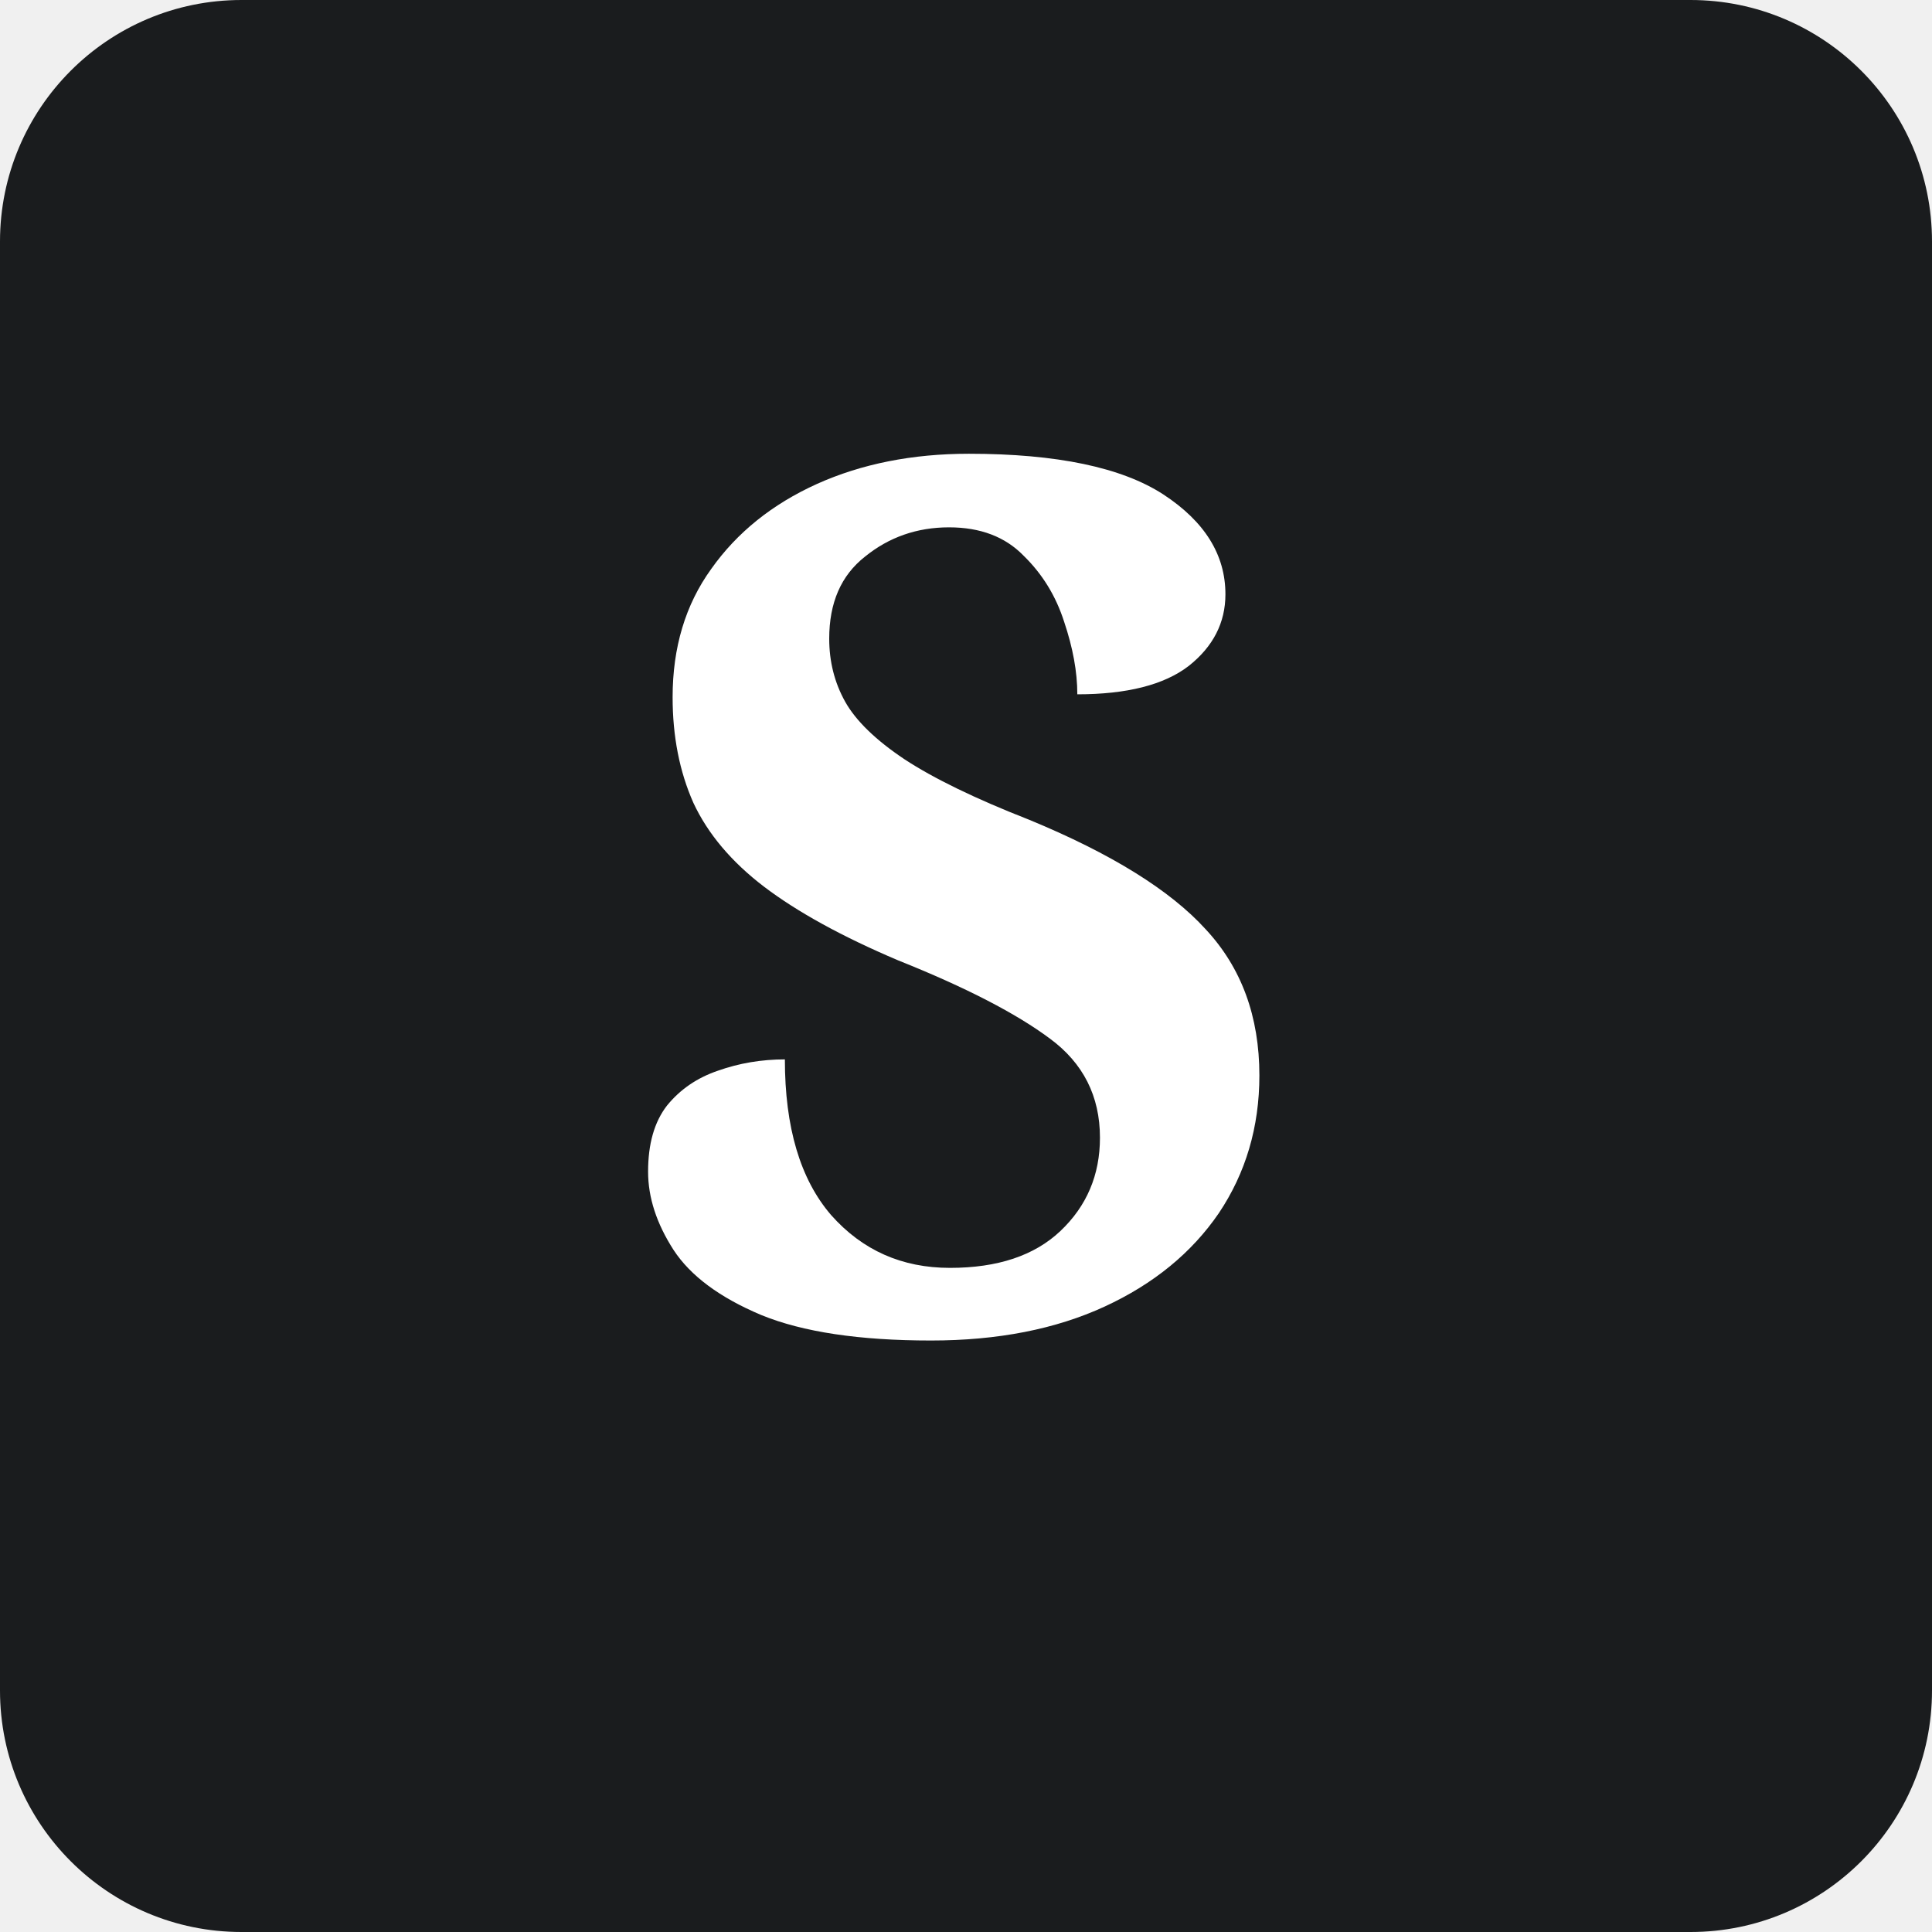
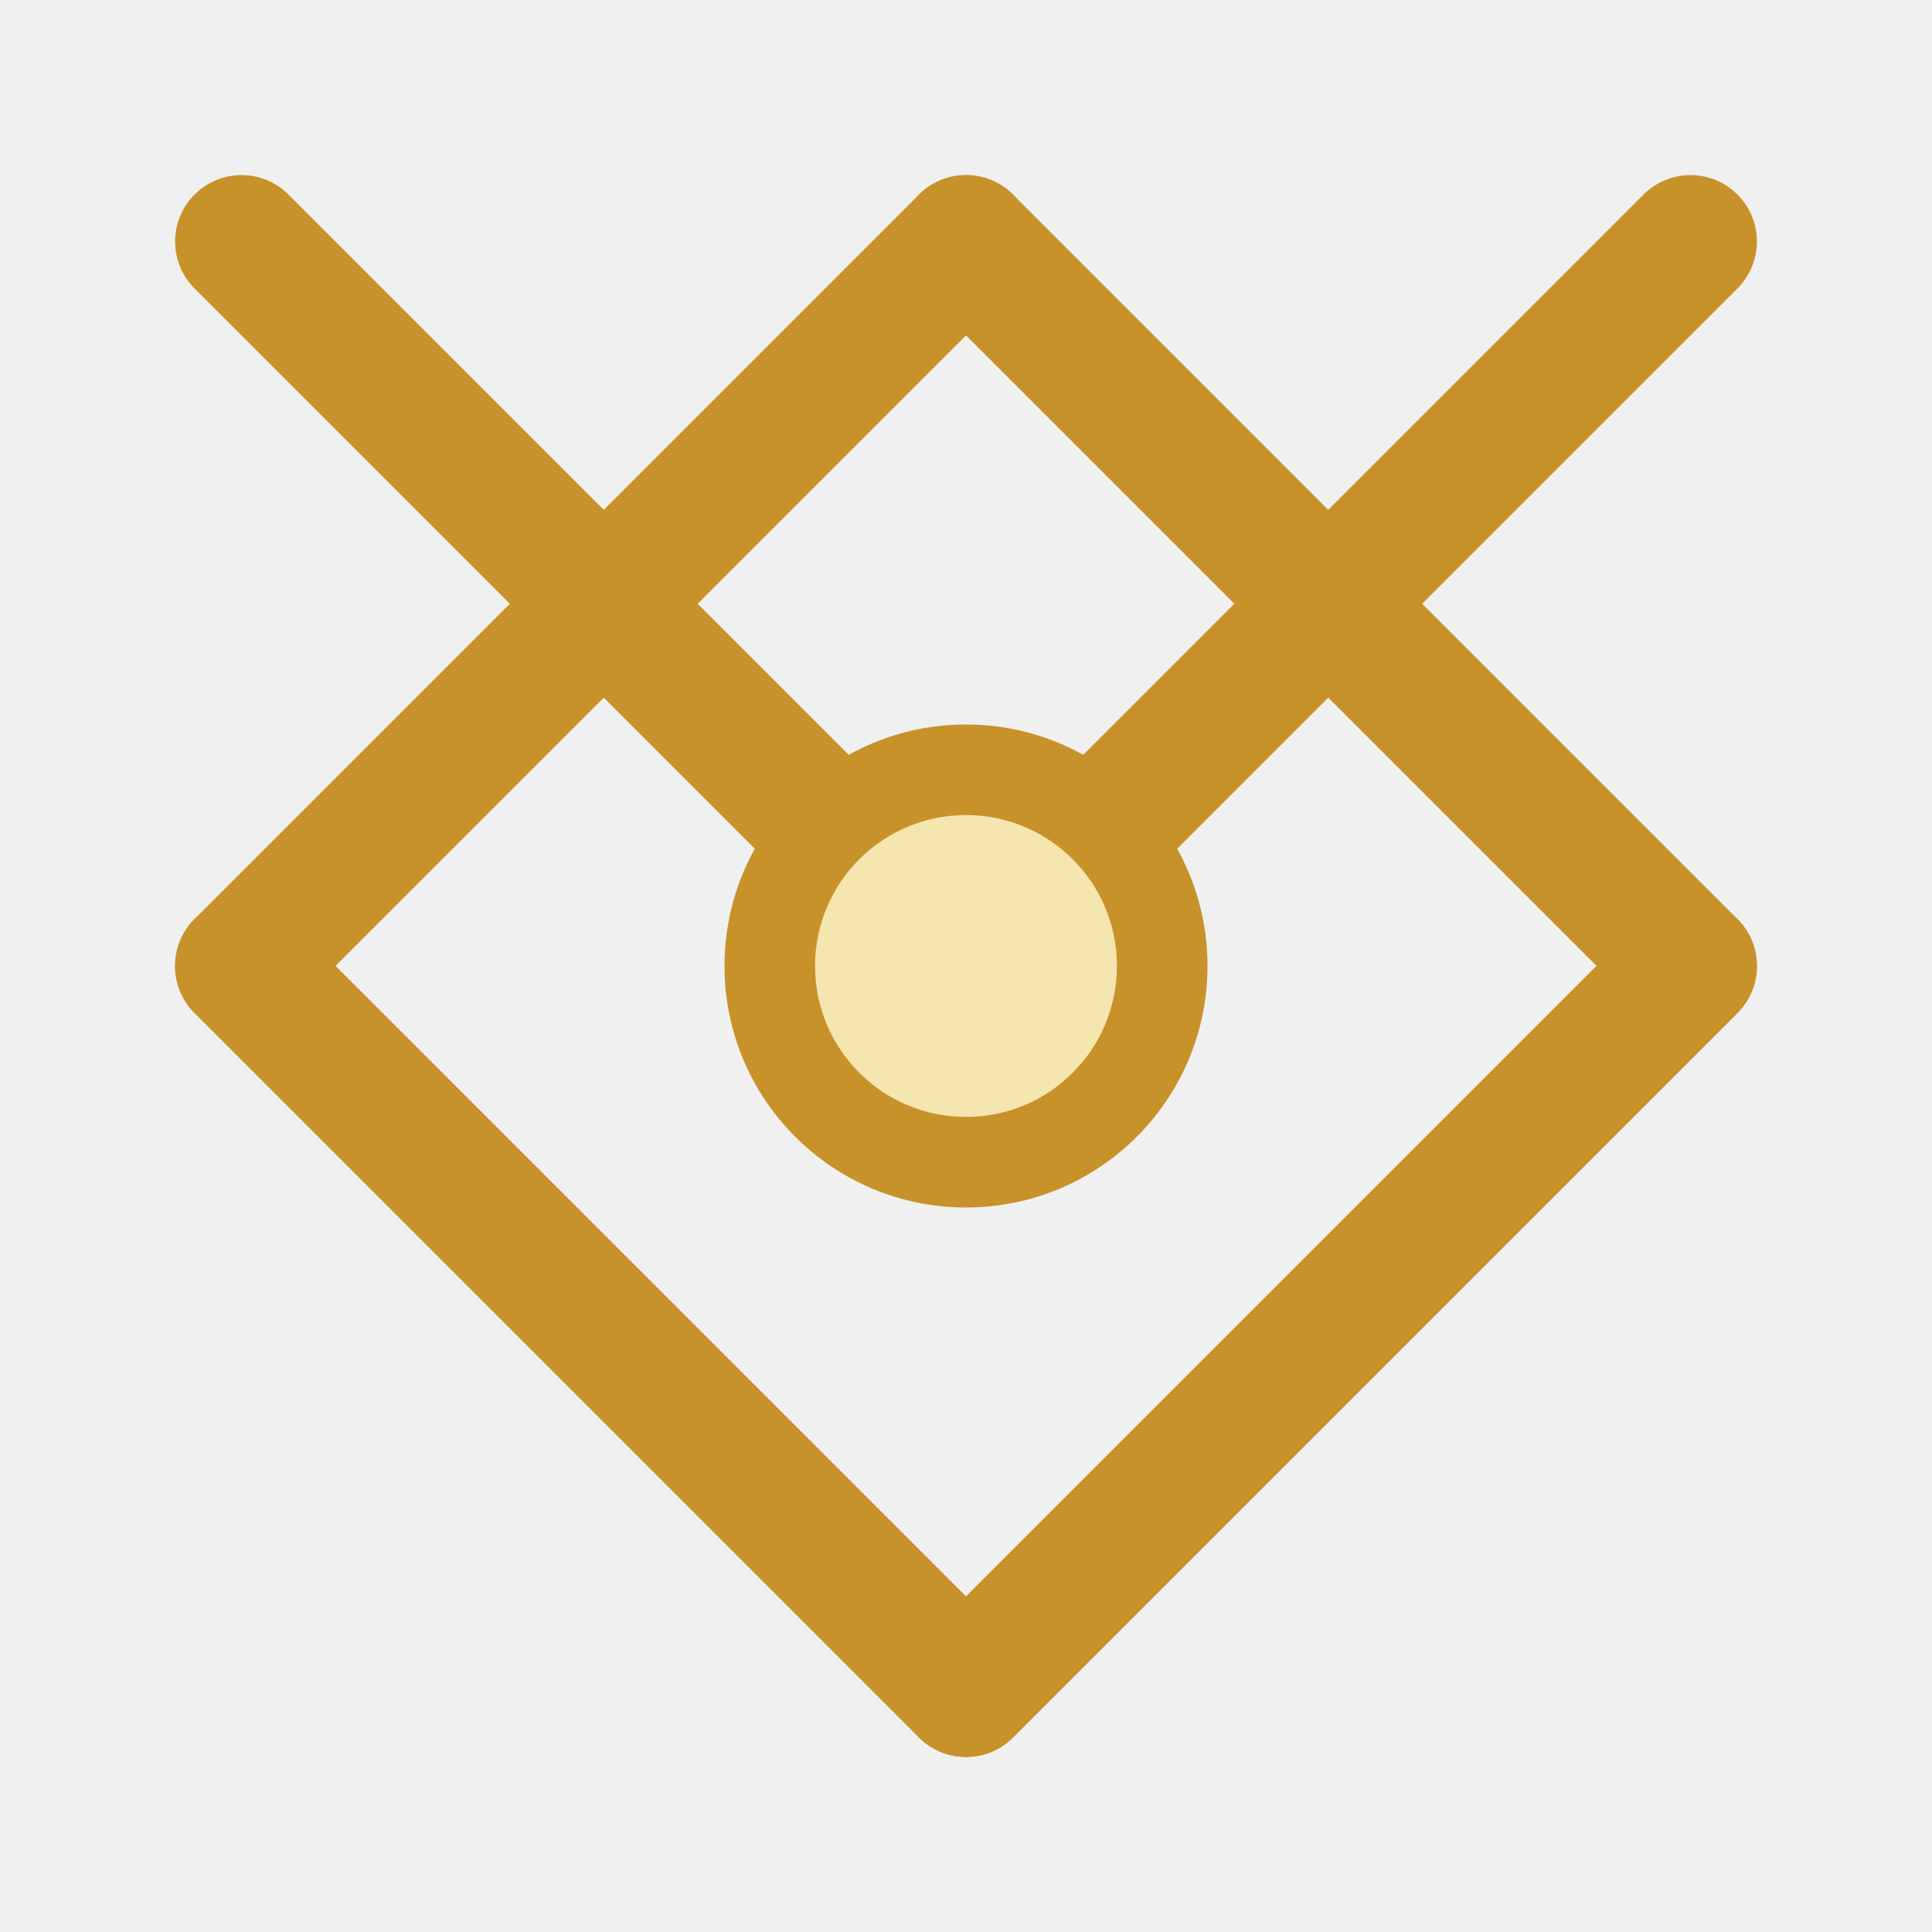
- <svg xmlns="http://www.w3.org/2000/svg" width="32" height="32" viewBox="0 0 32 32">
-   <rect width="32" height="32" rx="4" fill="#1A1C1E" />
-   <text x="16" y="22" font-family="'Source Serif 4', Georgia, serif" font-size="20" font-weight="700" fill="#FFFFFF" text-anchor="middle">S</text>
+ <svg xmlns="http://www.w3.org/2000/svg" viewBox="0 0 32 32" fill="none">
+   <path d="M4 4 L16 16 L28 4" stroke="#C8922A" stroke-width="2.2" stroke-linecap="round" stroke-linejoin="round" />
+   <path d="M4 16 L16 28 L28 16" stroke="#C8922A" stroke-width="2.2" stroke-linecap="round" stroke-linejoin="round" />
+   <path d="M16 4 L4 16 L16 28" stroke="#C8922A" stroke-width="2.2" stroke-linecap="round" stroke-linejoin="round" />
+   <path d="M16 4 L28 16 L16 28" stroke="#C8922A" stroke-width="2.2" stroke-linecap="round" stroke-linejoin="round" />
+   <circle cx="16" cy="16" r="4" fill="#C8922A" />
+   <circle cx="16" cy="16" r="2.5" fill="#F5E6B0" />
</svg>
